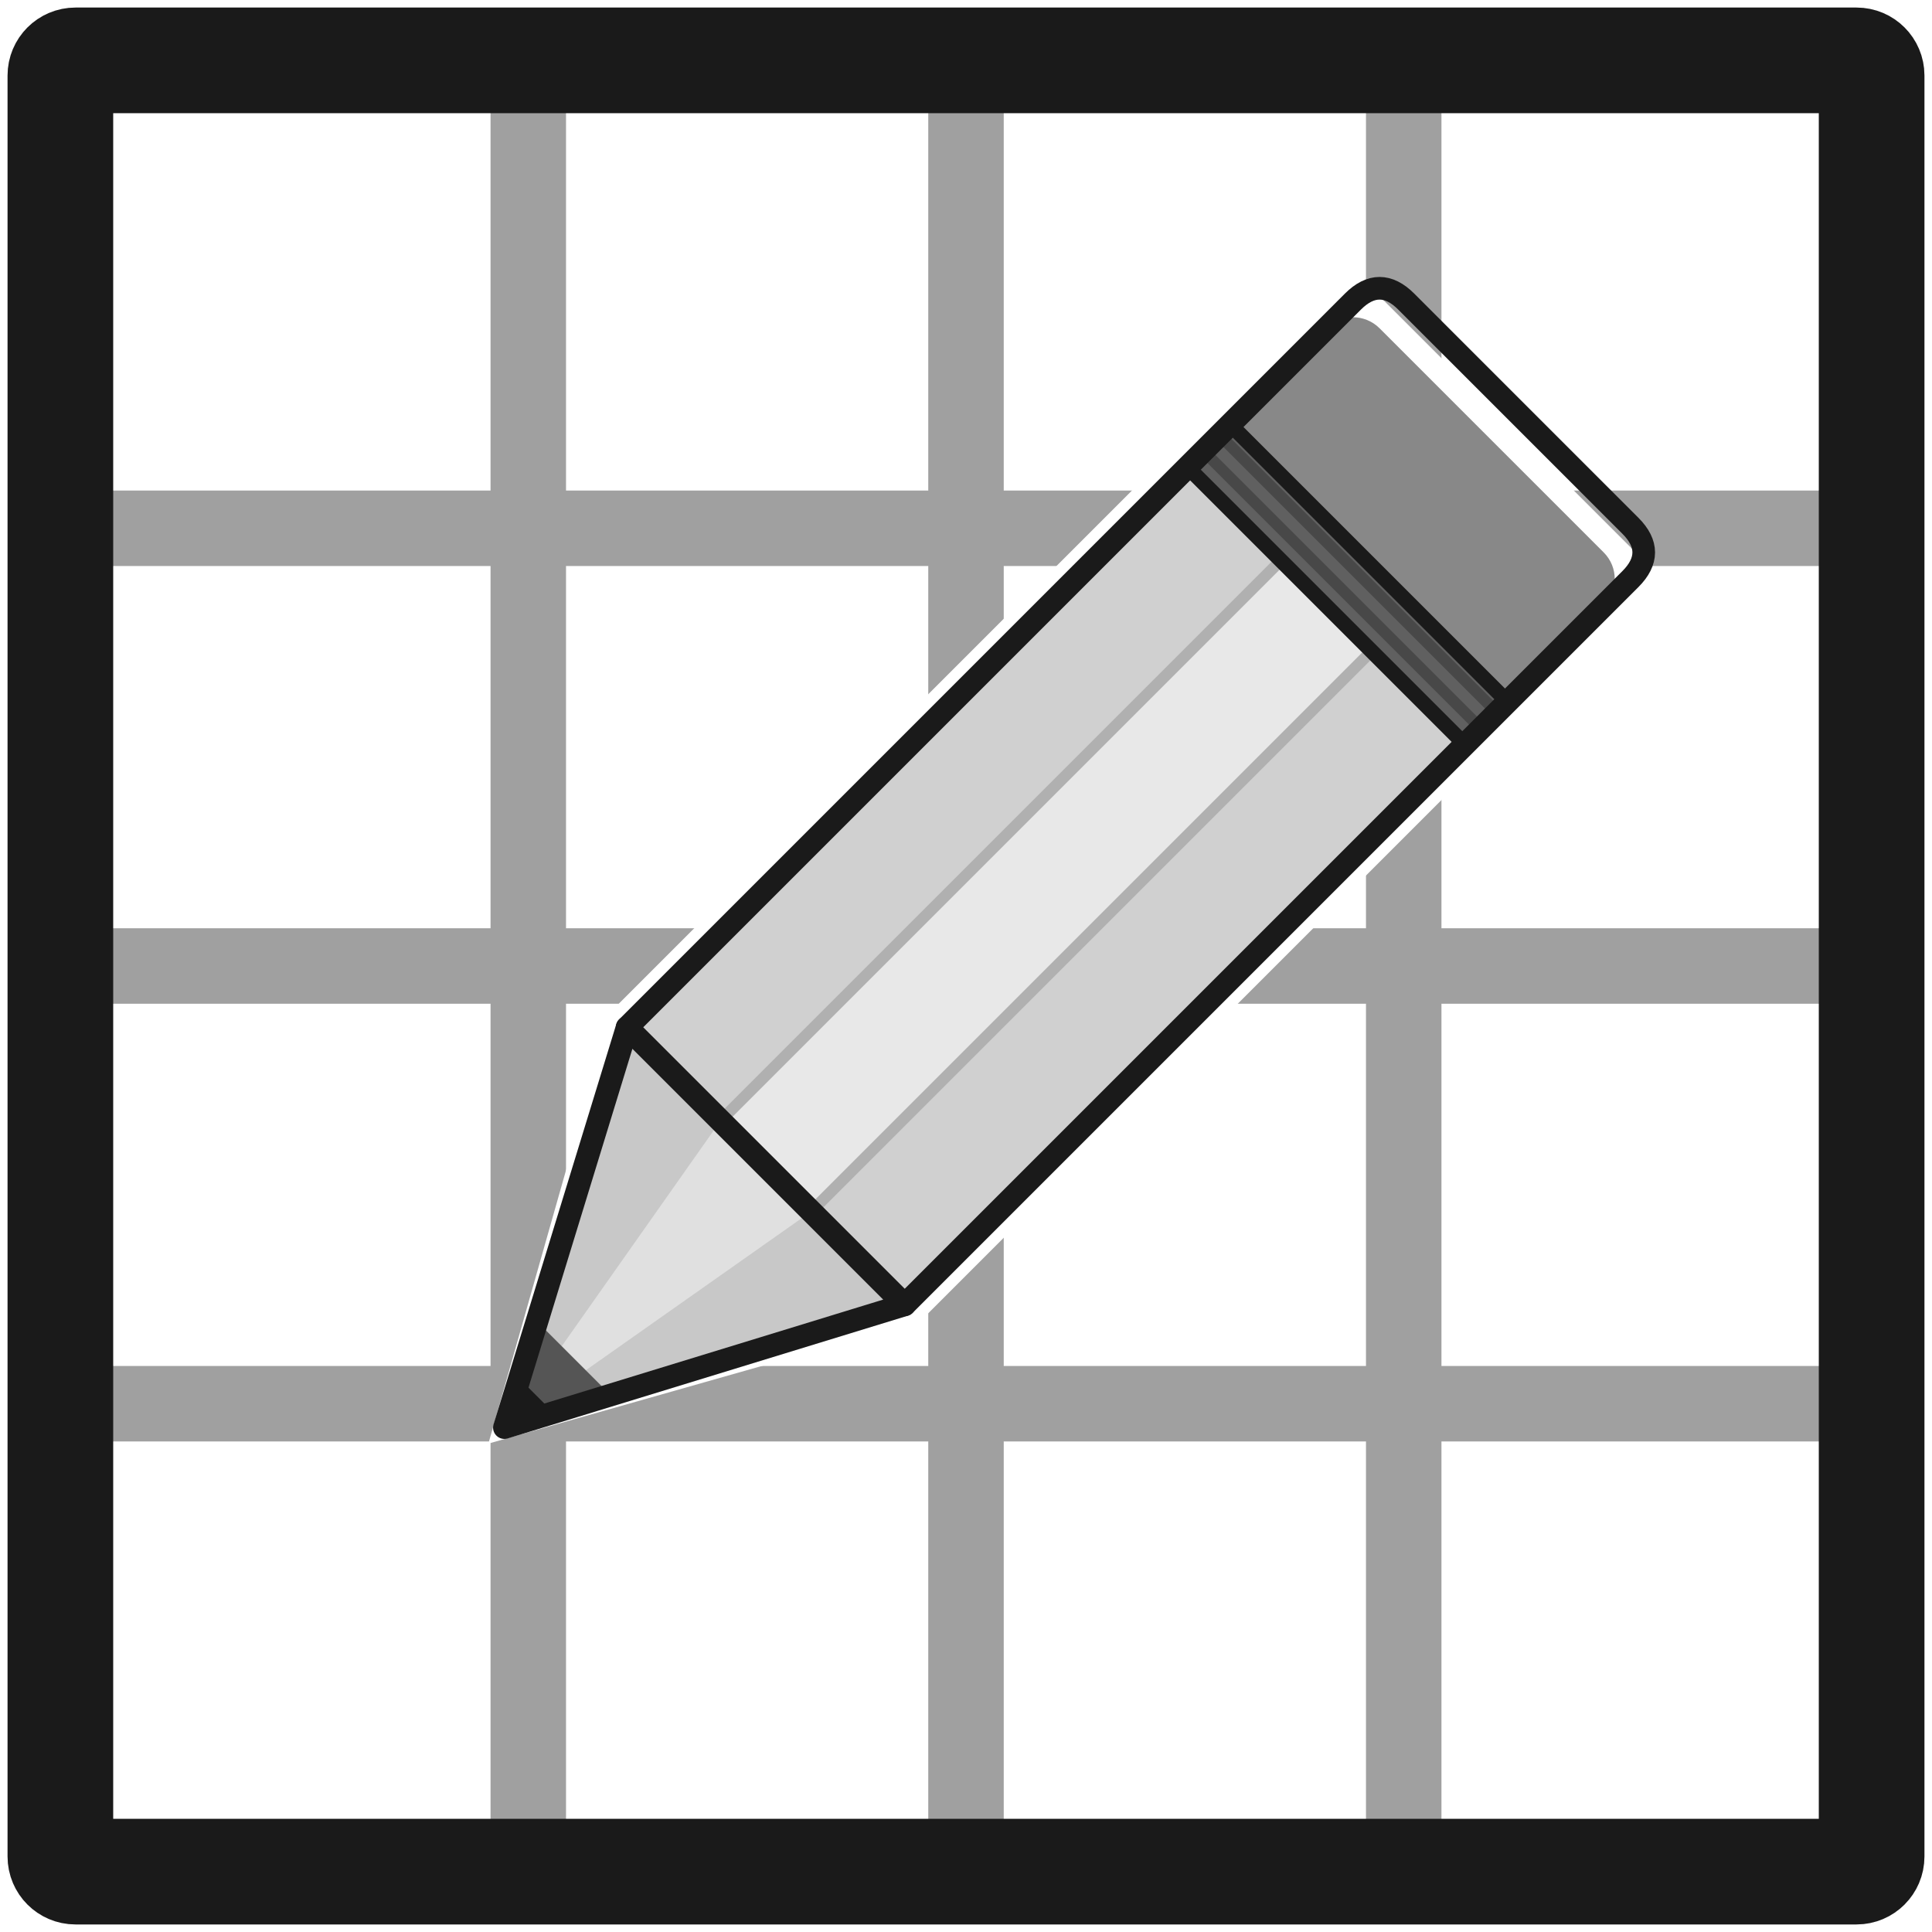
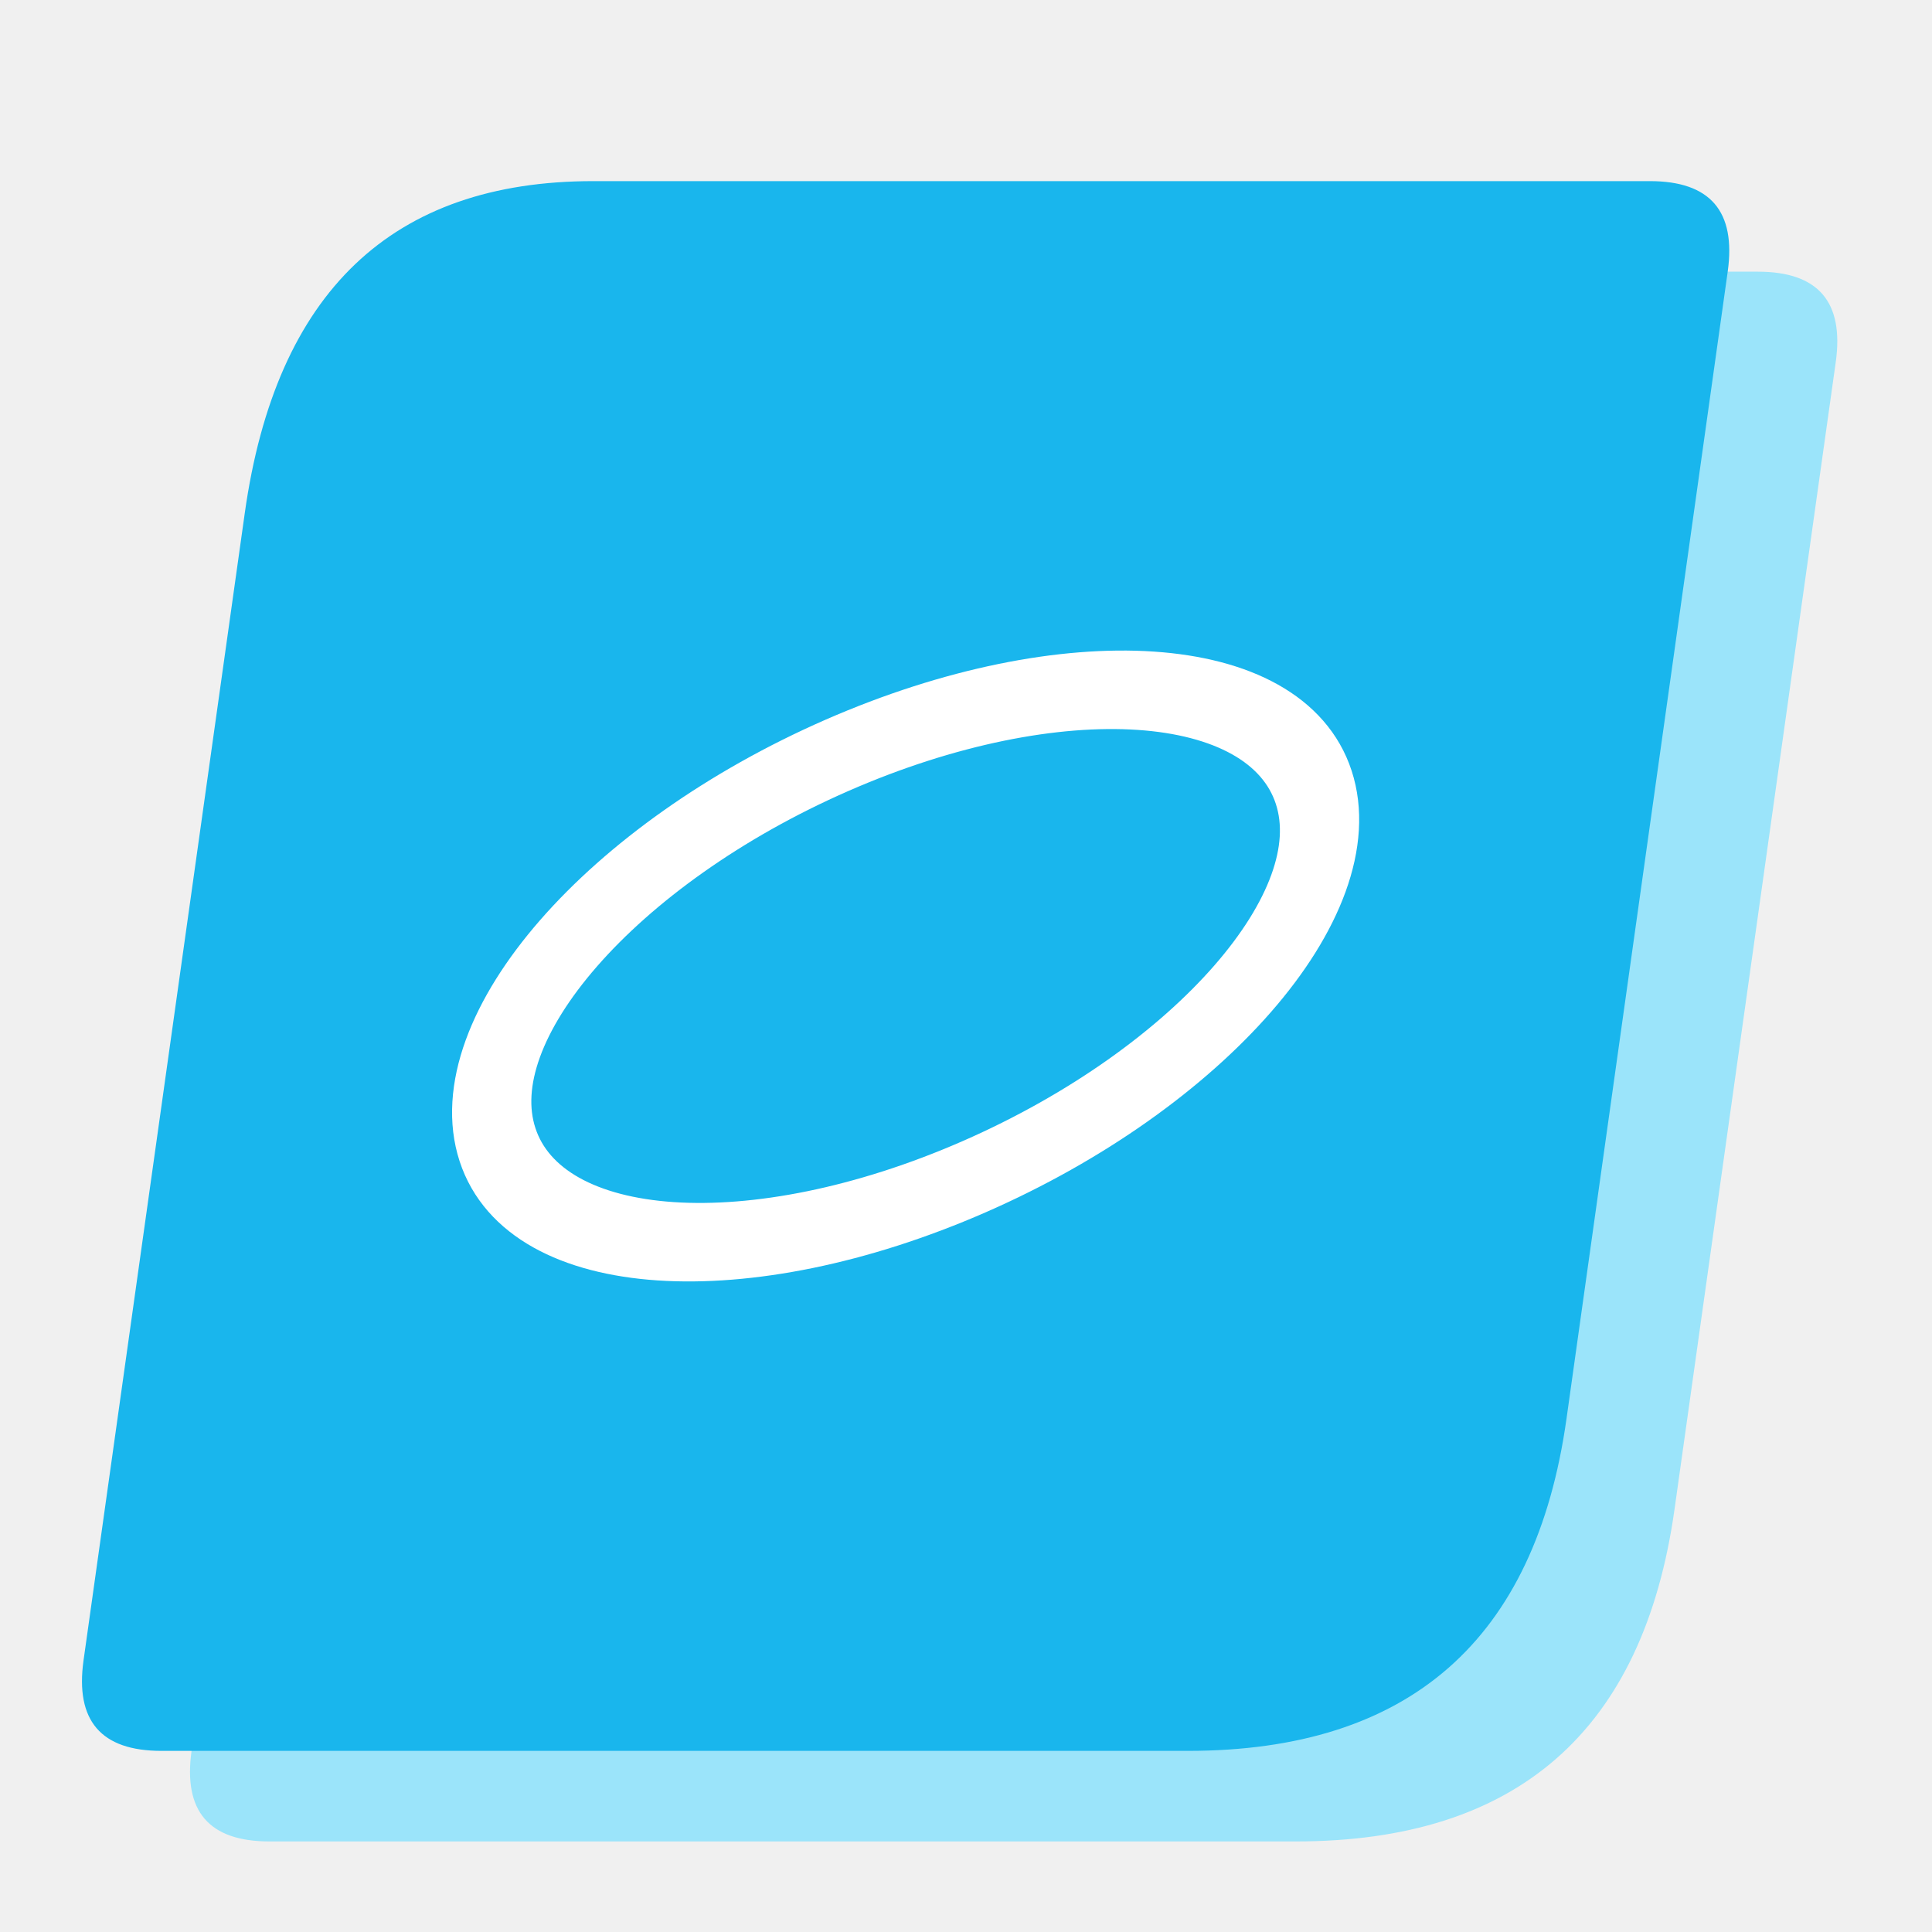
- <svg xmlns="http://www.w3.org/2000/svg" viewBox="0 0 512 512">
-   <defs>
-     <mask id="pencilMask">
-       <rect width="512" height="512" fill="white" />
-       <g transform="translate(256,256) rotate(45)">
-         <g transform="translate(0,-15)">
-           <rect x="-58" y="-188" width="116" height="55" rx="12" ry="12" fill="black" />
-           <rect x="-58" y="-148" width="116" height="18" fill="black" />
-           <rect x="-58" y="-130" width="116" height="223" fill="black" />
-           <path d="M-58 90 L58 90 L0 194 Z" fill="black" />
-         </g>
-       </g>
-     </mask>
-   </defs>
-   <rect width="512" height="512" fill="#FFFFFF" />
-   <g mask="url(#pencilMask)">
-     <line x1="140" y1="16" x2="140" y2="496" stroke="#A0A0A0" stroke-width="20" />
-     <line x1="256" y1="16" x2="256" y2="496" stroke="#A0A0A0" stroke-width="20" />
-     <line x1="372" y1="16" x2="372" y2="496" stroke="#A0A0A0" stroke-width="20" />
-     <line x1="16" y1="140" x2="496" y2="140" stroke="#A0A0A0" stroke-width="20" />
-     <line x1="16" y1="256" x2="496" y2="256" stroke="#A0A0A0" stroke-width="20" />
-     <line x1="16" y1="372" x2="496" y2="372" stroke="#A0A0A0" stroke-width="20" />
-     <rect x="16" y="16" width="480" height="480" fill="none" stroke="#1A1A1A" stroke-width="28" rx="4" ry="4" />
-   </g>
-   <g transform="translate(256,256) rotate(45)">
-     <g transform="translate(0,-15)">
-       <rect x="-52" y="-182" width="104" height="46" rx="10" ry="10" fill="#888888" />
-       <rect x="-52" y="-150" width="104" height="14" fill="#888888" />
-       <rect x="-52" y="-136" width="104" height="16" fill="#606060" />
-       <line x1="-52" y1="-132" x2="52" y2="-132" stroke="#484848" stroke-width="3" />
-       <line x1="-52" y1="-126" x2="52" y2="-126" stroke="#484848" stroke-width="3" />
-       <rect x="-52" y="-120" width="104" height="210" fill="#E8E8E8" />
-       <rect x="-52" y="-120" width="35" height="210" fill="#D0D0D0" />
-       <rect x="17" y="-120" width="35" height="210" fill="#D0D0D0" />
-       <line x1="-17" y1="-120" x2="-17" y2="90" stroke="#B0B0B0" stroke-width="3" />
-       <line x1="17" y1="-120" x2="17" y2="90" stroke="#B0B0B0" stroke-width="3" />
-       <path d="M-52 90 L52 90 L0 188 Z" fill="#E0E0E0" />
-       <path d="M-52 90 L-17 90 L0 188 Z" fill="#C8C8C8" />
-       <path d="M52 90 L17 90 L0 188 Z" fill="#C8C8C8" />
-       <path d="M-14 162 L14 162 L0 188 Z" fill="#555555" />
-       <path d="M-6 176 L6 176 L0 188 Z" fill="#1A1A1A" />
-       <path d="M-52 -182 Q-52 -192 -42 -192 L42 -192 Q52 -192 52 -182 L52 90 L-52 90 Z" fill="none" stroke="#1A1A1A" stroke-width="6" stroke-linejoin="round" />
-       <path d="M-52 90 L52 90 L0 188 Z" fill="none" stroke="#1A1A1A" stroke-width="6" stroke-linejoin="round" />
-       <line x1="-52" y1="-136" x2="52" y2="-136" stroke="#1A1A1A" stroke-width="4" />
-       <line x1="-52" y1="-120" x2="52" y2="-120" stroke="#1A1A1A" stroke-width="4" />
-     </g>
+ <svg xmlns="http://www.w3.org/2000/svg" viewBox="0 0 64 64">
+   <g transform="translate(32 32) skewX(-8) translate(-32 -32)">
+     <path fill="#9be4fa" transform="translate(4 3)" d="M16 6h35q3 0 3 3v38q0 11-11 11H9q-3 0-3-3V17Q6 6 16 6Z" />
+     <path fill="#19b6ed" d="M16 6h35q3 0 3 3v38q0 11-11 11H9q-3 0-3-3V17Q6 6 16 6Z" />
+     <ellipse cx="30" cy="32" rx="14" ry="7.7" fill="none" stroke="#fff" stroke-width="2.6" transform="rotate(-25 30 32)" />
  </g>
</svg>
